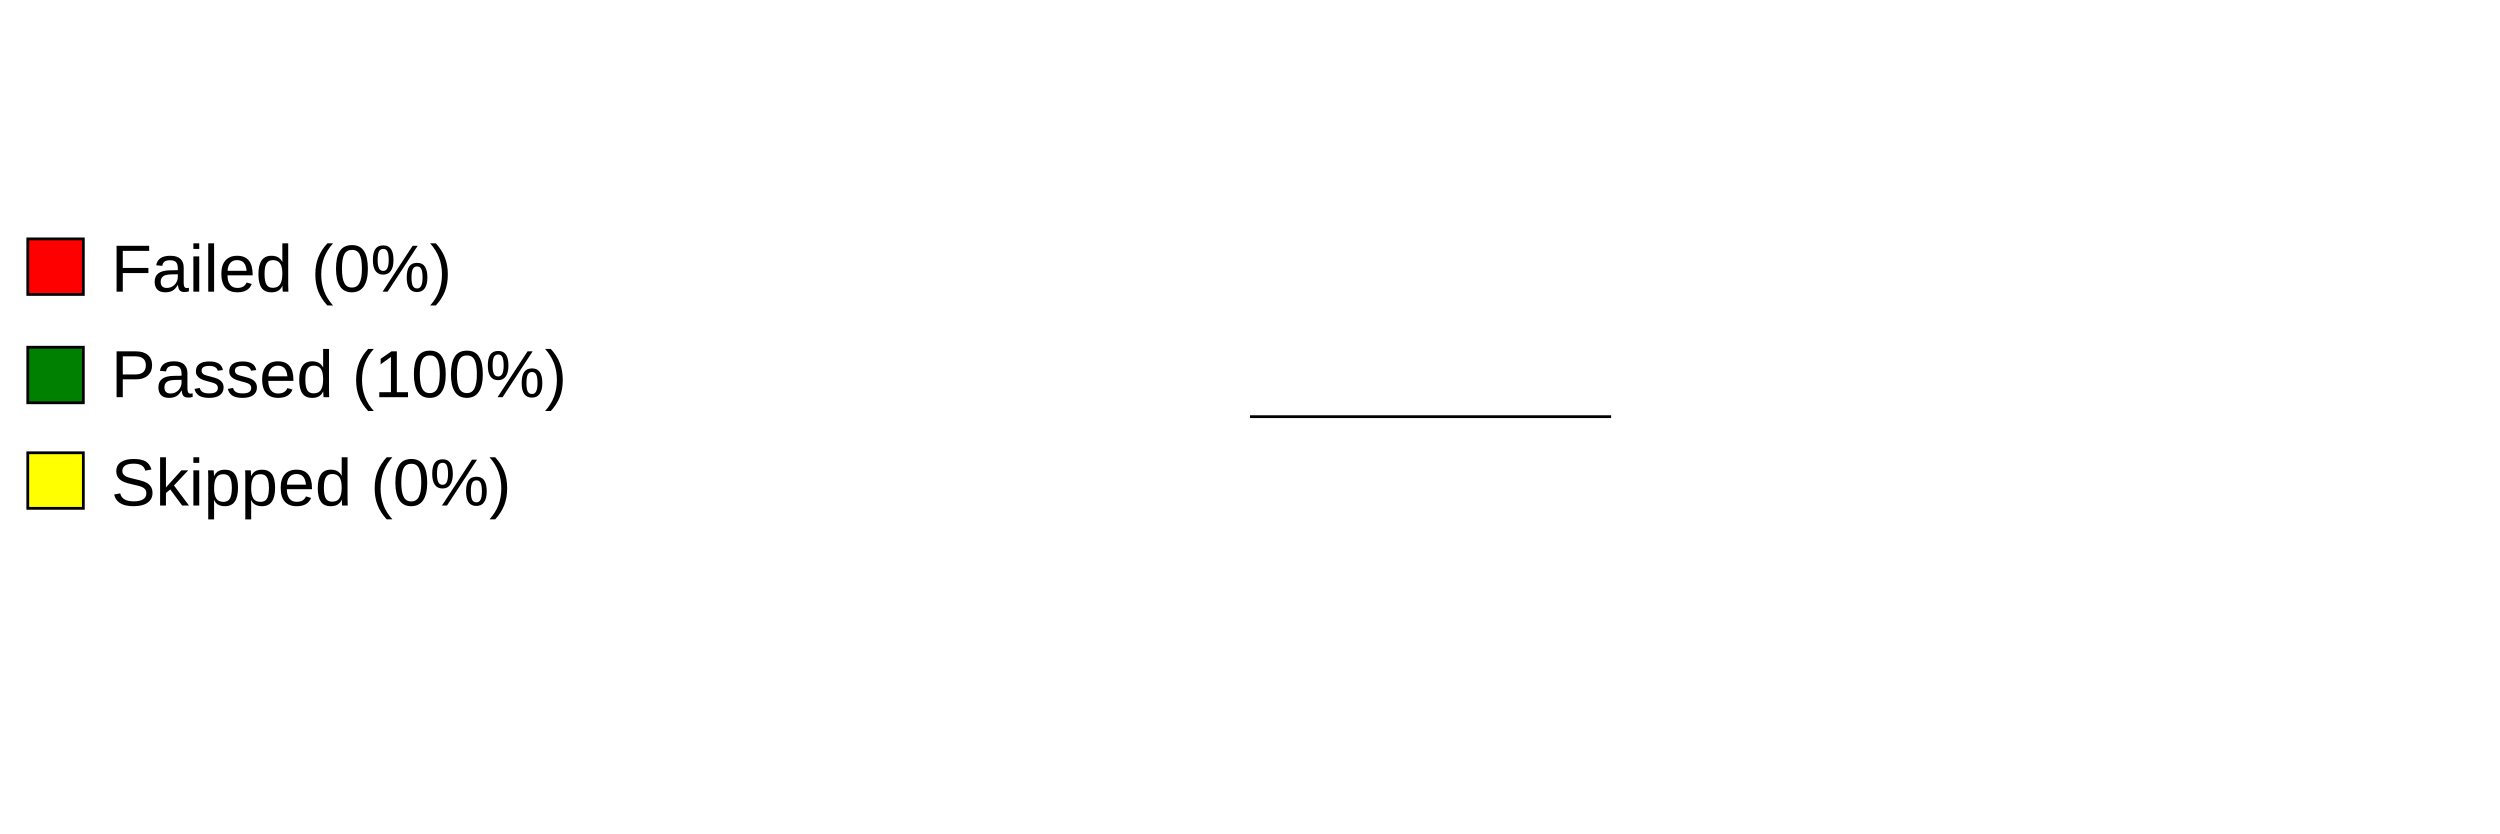
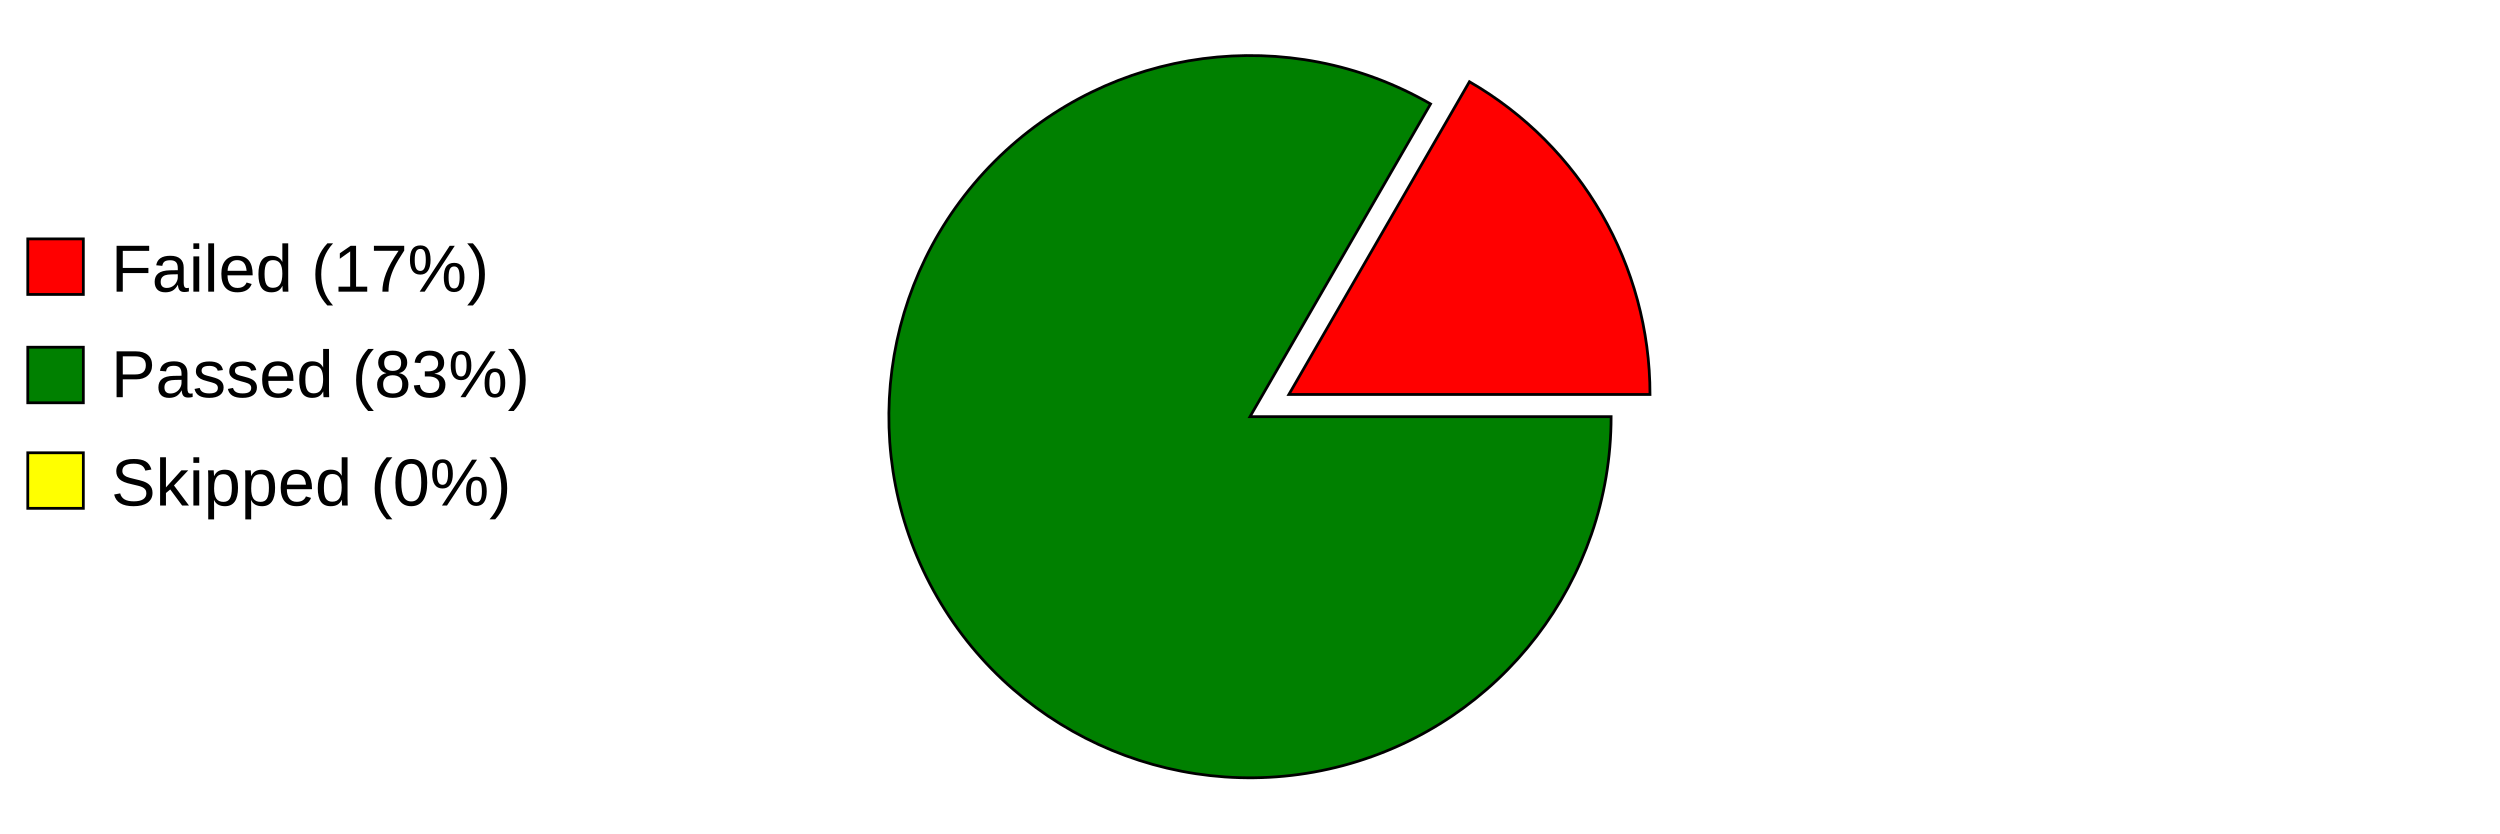
<svg xmlns="http://www.w3.org/2000/svg" preserveAspectRatio="xMidYMid meet" width="600" height="200" viewBox="0 0 900 300">
  <defs>
    <style type="text/css">
                        
				            .axistitle { font-weight:bold; font-size:24px; font-family:Arial; text-anchor:middle; }
				            .xgrid, .ygrid, .legendtext { font-weight:normal; font-size:24px; font-family:Arial; }
				            .xgrid {text-anchor:middle;}
				            .ygrid {text-anchor:end;}
				            .gridline { stroke:black; stroke-width:1; }
				            .values { fill:black; stroke:none; text-anchor:middle; font-size:12px; font-weight:bold; }
	   		            
                    </style>
  </defs>
  <svg id="graphzone" preserveAspectRatio="xMidYMid meet" x="0" y="0">
    <rect style="fill:red;stroke-width:1;stroke:black;" x="10" y="86" width="20" height="20" />
-     <text class="legendtext" x="40" y="105">Failed (0%)
+     <text class="legendtext" x="40" y="105">Failed (17%)
                    </text>
    <rect style="fill:green;stroke-width:1;stroke:black;" x="10" y="125" width="20" height="20" />
-     <text class="legendtext" x="40" y="143">Passed (100%)
+     <text class="legendtext" x="40" y="143">Passed (83%)
                    </text>
    <rect style="fill:yellow;stroke-width:1;stroke:black;" x="10" y="163" width="20" height="20" />
    <text class="legendtext" x="40" y="182">Skipped (0%)
                    </text>
    <g style="stroke:black;stroke-width:1" transform="translate(450,150)">
-       <g style="fill:green" transform="rotate(-0)">
-         <path d="M 0 0 h 130 A 130,130 0,1,0 130,0 z" />
+       <g style="fill:red" transform="rotate(-0) translate(14, -8)">
+         <path d="M 0 0 h 130 A 130,130 0,0,0 65,-112.583 z" />
+       </g>
+       <g style="fill:green" transform="rotate(-60)">
+         <path d="M 0 0 h 130 A 130,130 0,1,0 65,112.583 z" />
      </g>
    </g>
  </svg>
</svg>
